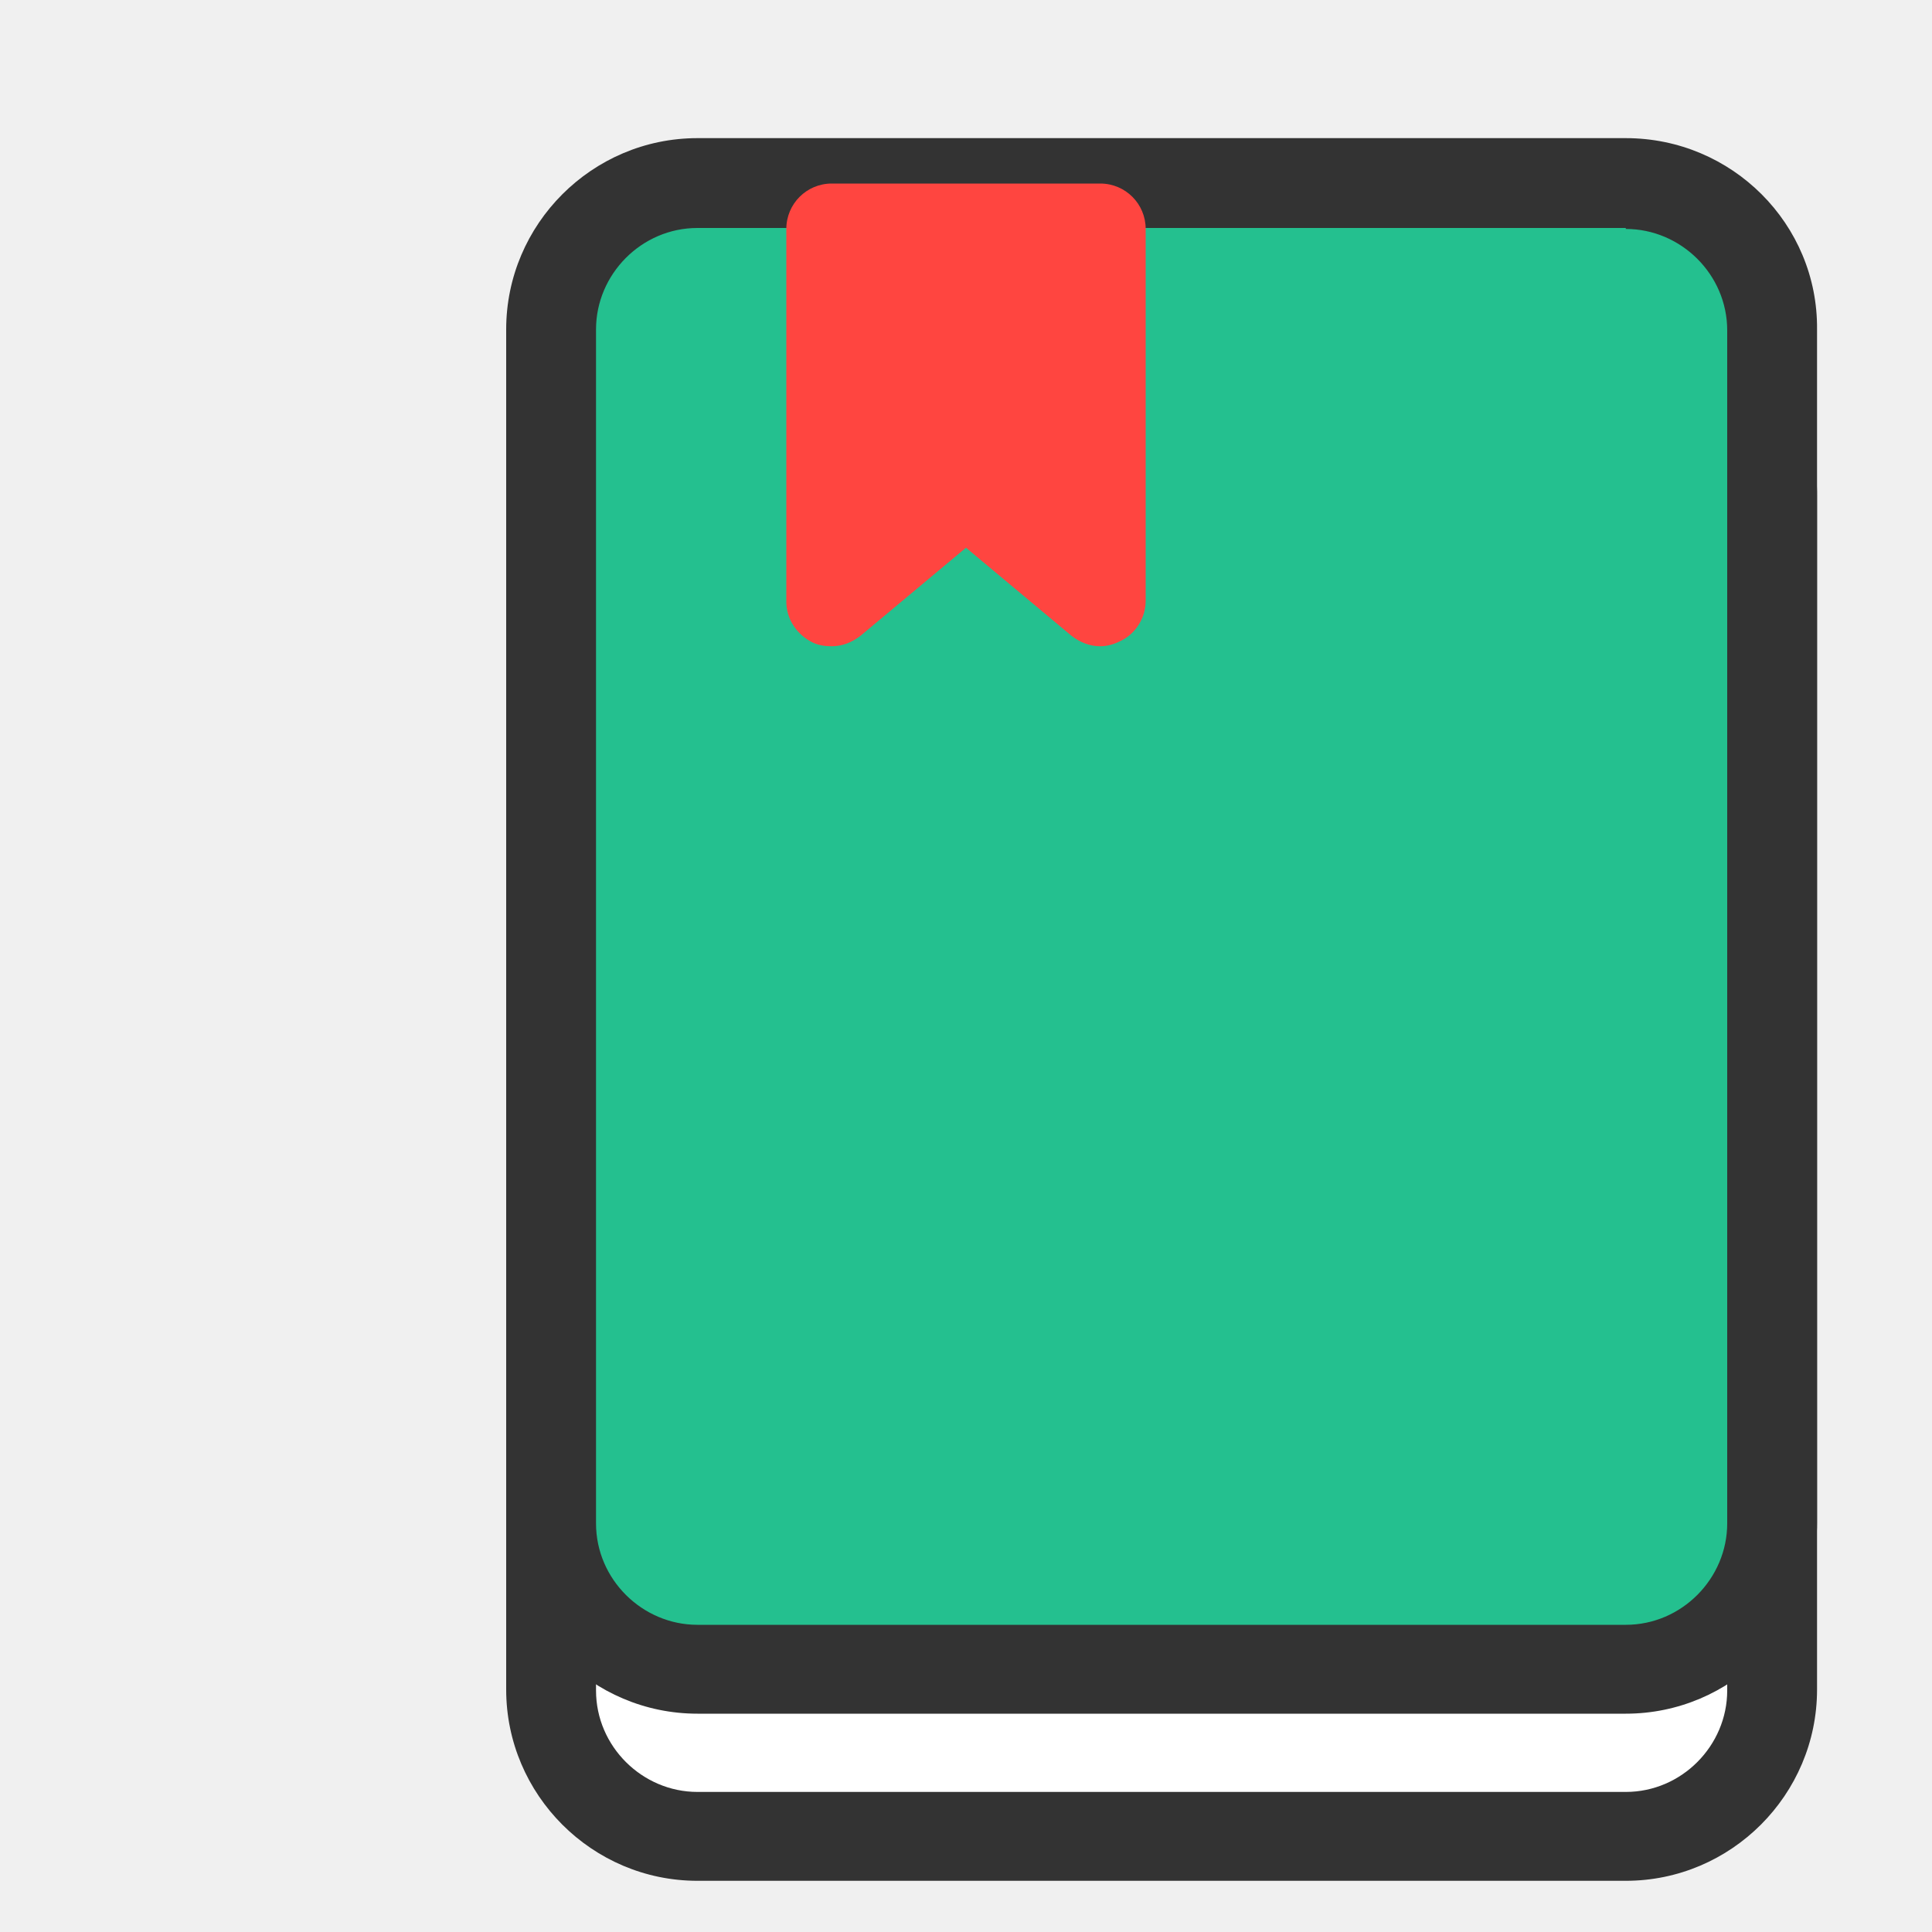
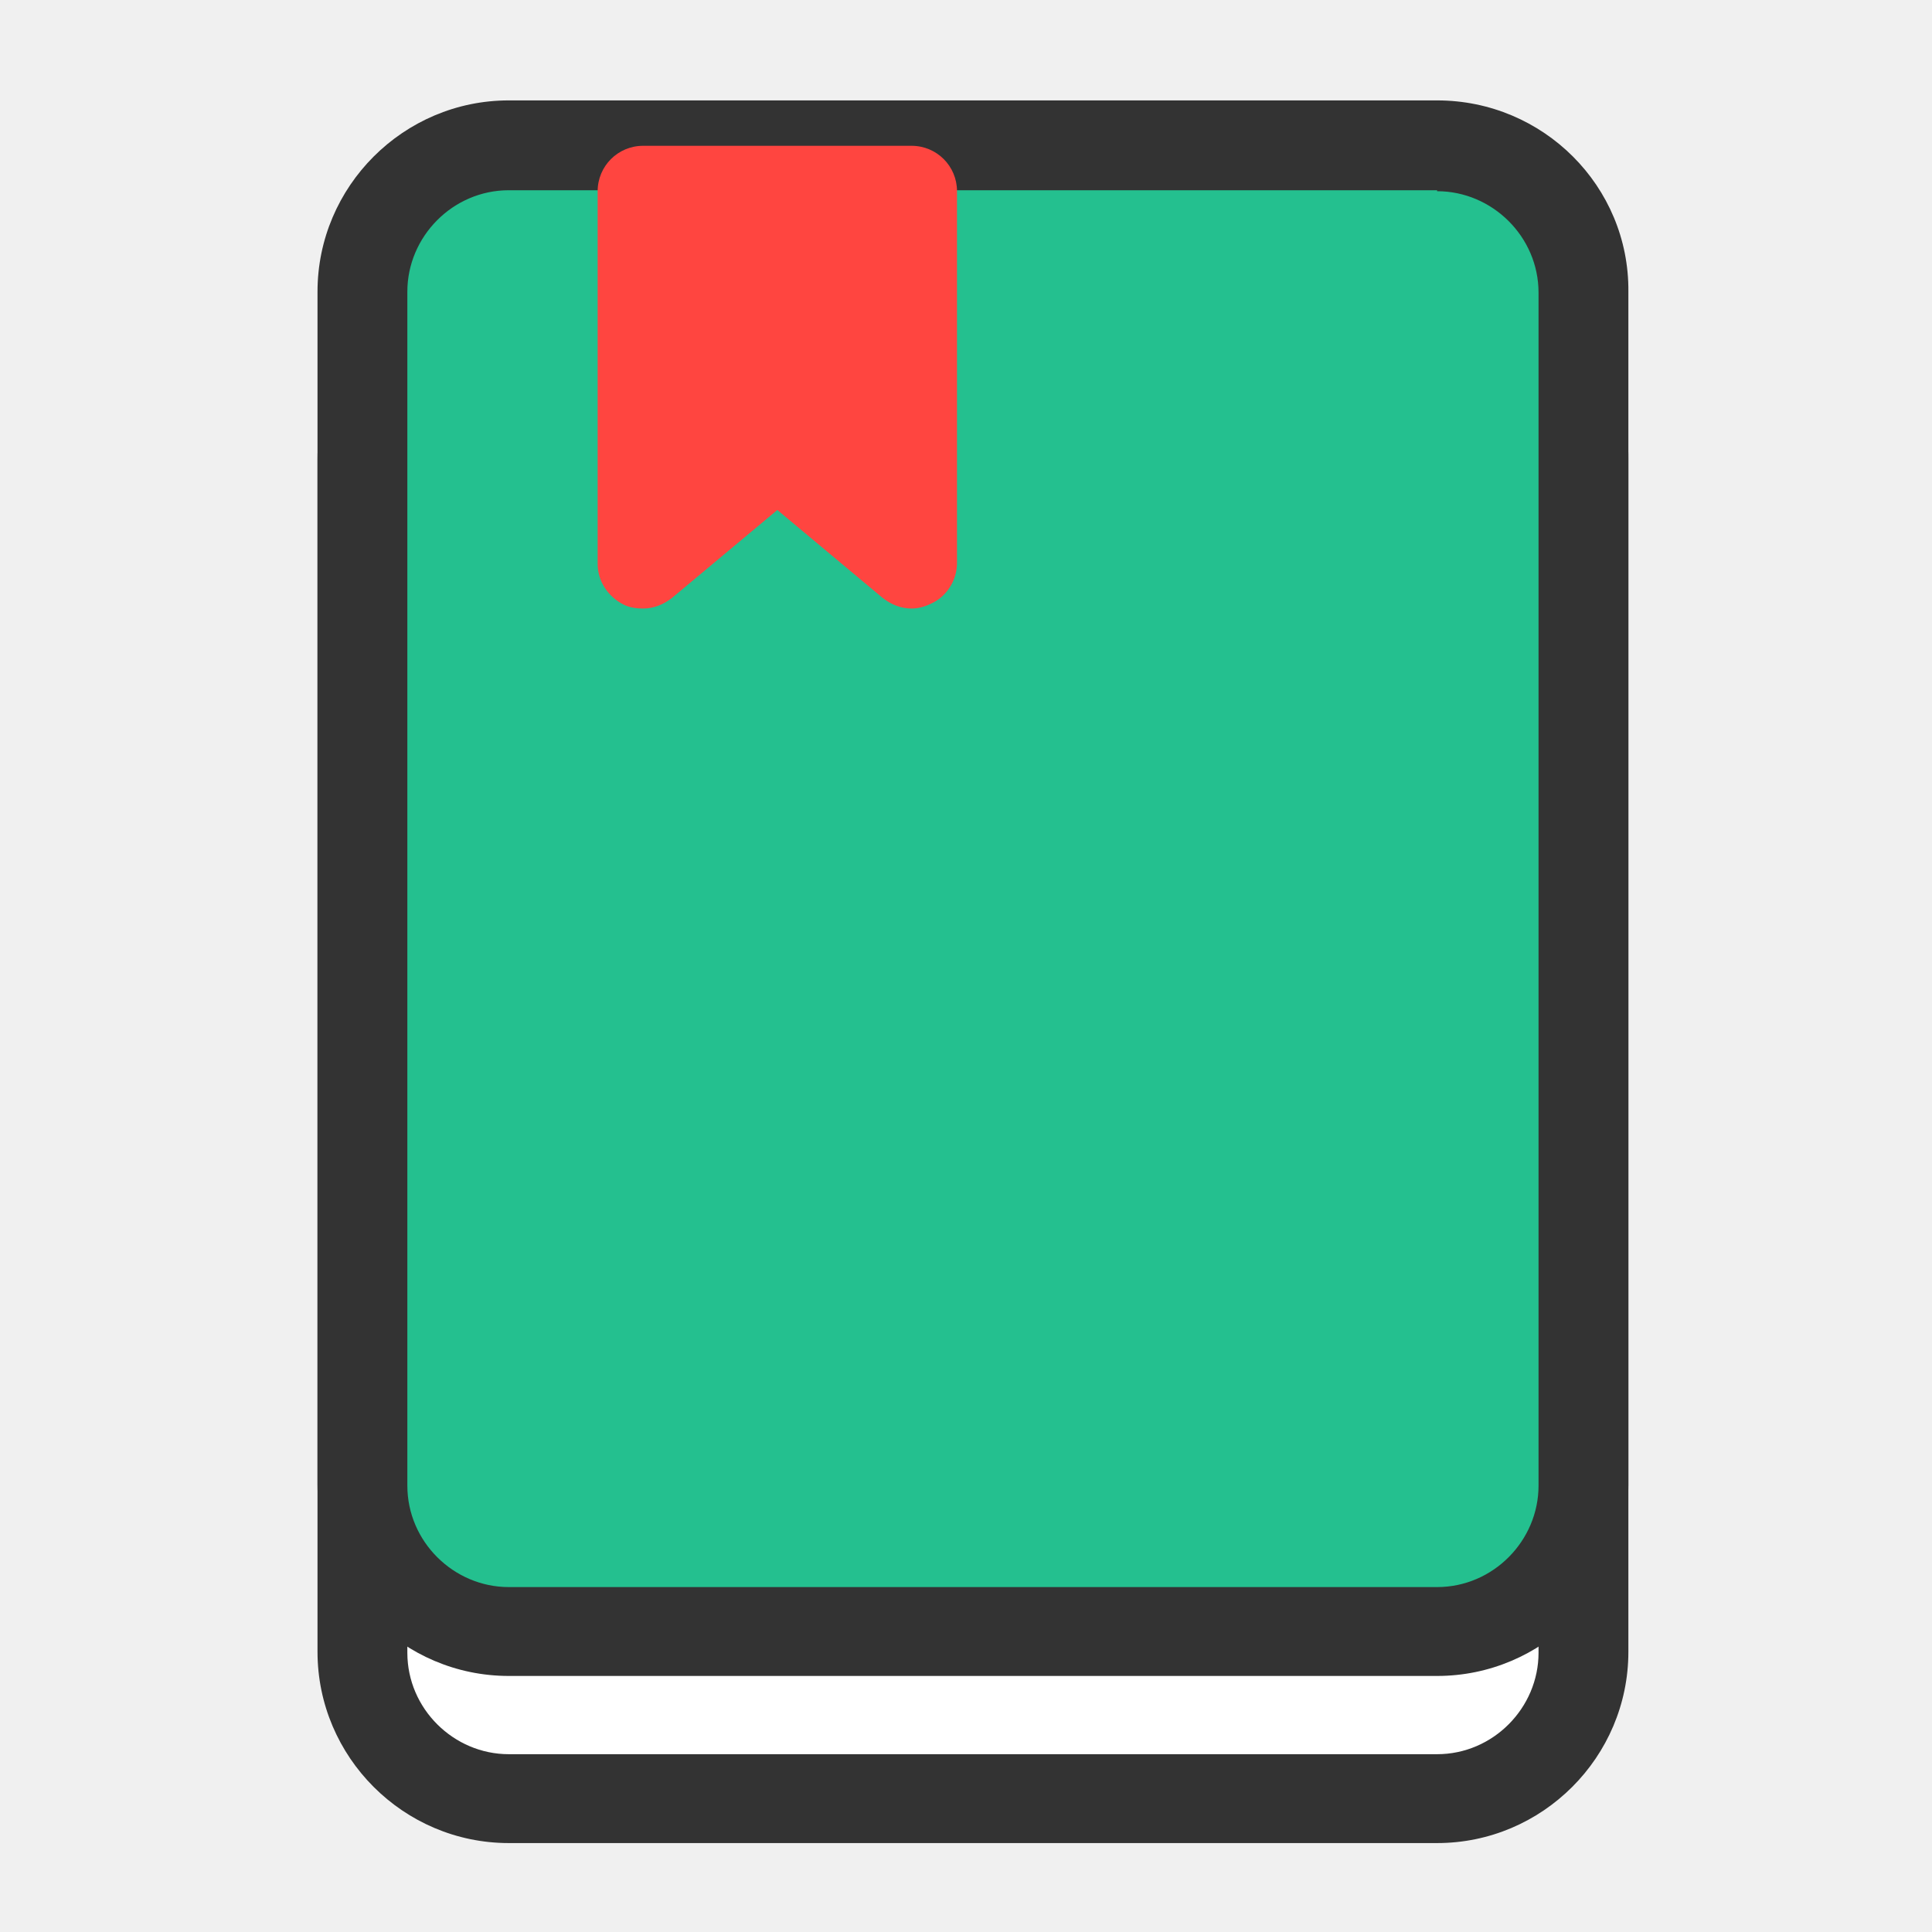
<svg xmlns="http://www.w3.org/2000/svg" class="icon" viewBox="0 0 1024 1024" version="1.1" width="16" height="16">
-   <path d="M369.664 973.312c-42.496 0-77.312-34.816-77.312-77.312V263.168c0-42.496 34.816-77.312 77.312-77.312h492.032c42.496 0 77.312 34.816 77.312 77.312v632.32c0 42.496-34.816 77.312-77.312 77.312H369.664z" fill="#FFFFFF" />
-   <path d="M861.696 209.92c29.184 0 53.76 24.064 53.76 53.76V896c0 29.184-24.064 53.76-53.76 53.76H369.664c-29.184 0-53.76-24.064-53.76-53.76V263.168c0-29.184 24.064-53.76 53.76-53.76h492.032m0-47.616H369.664c-55.808 0-101.376 45.568-101.376 101.376v632.32c0 55.808 45.568 101.376 101.376 101.376h492.032c55.808 0 101.376-45.568 101.376-101.376v-632.32c0.512-55.808-45.056-101.376-101.376-101.376z" fill="#333333" />
-   <path d="M369.664 884.736c-42.496 0-77.312-34.816-77.312-77.312V174.592c0-42.496 34.816-77.312 77.312-77.312h492.032c42.496 0 77.312 34.816 77.312 77.312v632.32c0 42.496-34.816 77.312-77.312 77.312H369.664z" fill="#24c08f" />
-   <path d="M861.696 121.344c29.184 0 53.76 24.064 53.76 53.76v632.32c0 29.184-24.064 53.76-53.76 53.76H369.664c-29.184 0-53.76-24.064-53.76-53.76V174.592c0-29.184 24.064-53.76 53.76-53.76h492.032m0-47.616H369.664c-55.808 0-101.376 45.568-101.376 101.376v632.32c0 55.808 45.568 101.376 101.376 101.376h492.032c55.808 0 101.376-45.568 101.376-101.376v-632.32c0.512-55.808-45.056-101.376-101.376-101.376z" fill="#333333" />
-   <path d="M583.168 342.528c-5.632 0-10.752-2.048-15.36-5.632L512 290.304l-55.808 46.592c-4.608 3.584-9.728 5.632-15.36 5.632-3.584 0-7.168-0.512-10.24-2.048-8.192-4.096-13.824-12.288-13.824-21.504V121.344c0-13.312 10.752-24.064 24.064-24.064h142.336c13.312 0 24.064 10.752 24.064 24.064v197.12c0 9.216-5.632 17.92-13.824 21.504-3.072 1.536-6.656 2.56-10.24 2.56z" fill="#FF4540" />
+   <g transform="translate(-100, -20)">
+     <path d="M369.664 973.312c-42.496 0-77.312-34.816-77.312-77.312V263.168c0-42.496 34.816-77.312 77.312-77.312h492.032c42.496 0 77.312 34.816 77.312 77.312v632.32c0 42.496-34.816 77.312-77.312 77.312H369.664z" fill="#FFFFFF" />
+     <path d="M861.696 209.92c29.184 0 53.76 24.064 53.76 53.76V896c0 29.184-24.064 53.76-53.76 53.76H369.664c-29.184 0-53.76-24.064-53.76-53.76V263.168c0-29.184 24.064-53.76 53.76-53.76h492.032m0-47.616H369.664c-55.808 0-101.376 45.568-101.376 101.376v632.32c0 55.808 45.568 101.376 101.376 101.376h492.032c55.808 0 101.376-45.568 101.376-101.376v-632.32c0.512-55.808-45.056-101.376-101.376-101.376z" fill="#333333" />
+     <path d="M369.664 884.736c-42.496 0-77.312-34.816-77.312-77.312V174.592c0-42.496 34.816-77.312 77.312-77.312h492.032c42.496 0 77.312 34.816 77.312 77.312v632.32c0 42.496-34.816 77.312-77.312 77.312H369.664z" fill="#24c08f" />
+     <path d="M861.696 121.344c29.184 0 53.76 24.064 53.76 53.76v632.32c0 29.184-24.064 53.76-53.76 53.76H369.664c-29.184 0-53.76-24.064-53.76-53.76V174.592c0-29.184 24.064-53.76 53.76-53.76h492.032m0-47.616H369.664c-55.808 0-101.376 45.568-101.376 101.376v632.32c0 55.808 45.568 101.376 101.376 101.376h492.032c55.808 0 101.376-45.568 101.376-101.376v-632.32c0.512-55.808-45.056-101.376-101.376-101.376z" fill="#333333" />
+     <path d="M583.168 342.528c-5.632 0-10.752-2.048-15.36-5.632L512 290.304l-55.808 46.592c-4.608 3.584-9.728 5.632-15.36 5.632-3.584 0-7.168-0.512-10.24-2.048-8.192-4.096-13.824-12.288-13.824-21.504V121.344c0-13.312 10.752-24.064 24.064-24.064h142.336c13.312 0 24.064 10.752 24.064 24.064v197.12c0 9.216-5.632 17.92-13.824 21.504-3.072 1.536-6.656 2.56-10.24 2.56z" fill="#FF4540" />
+   </g>
</svg>
